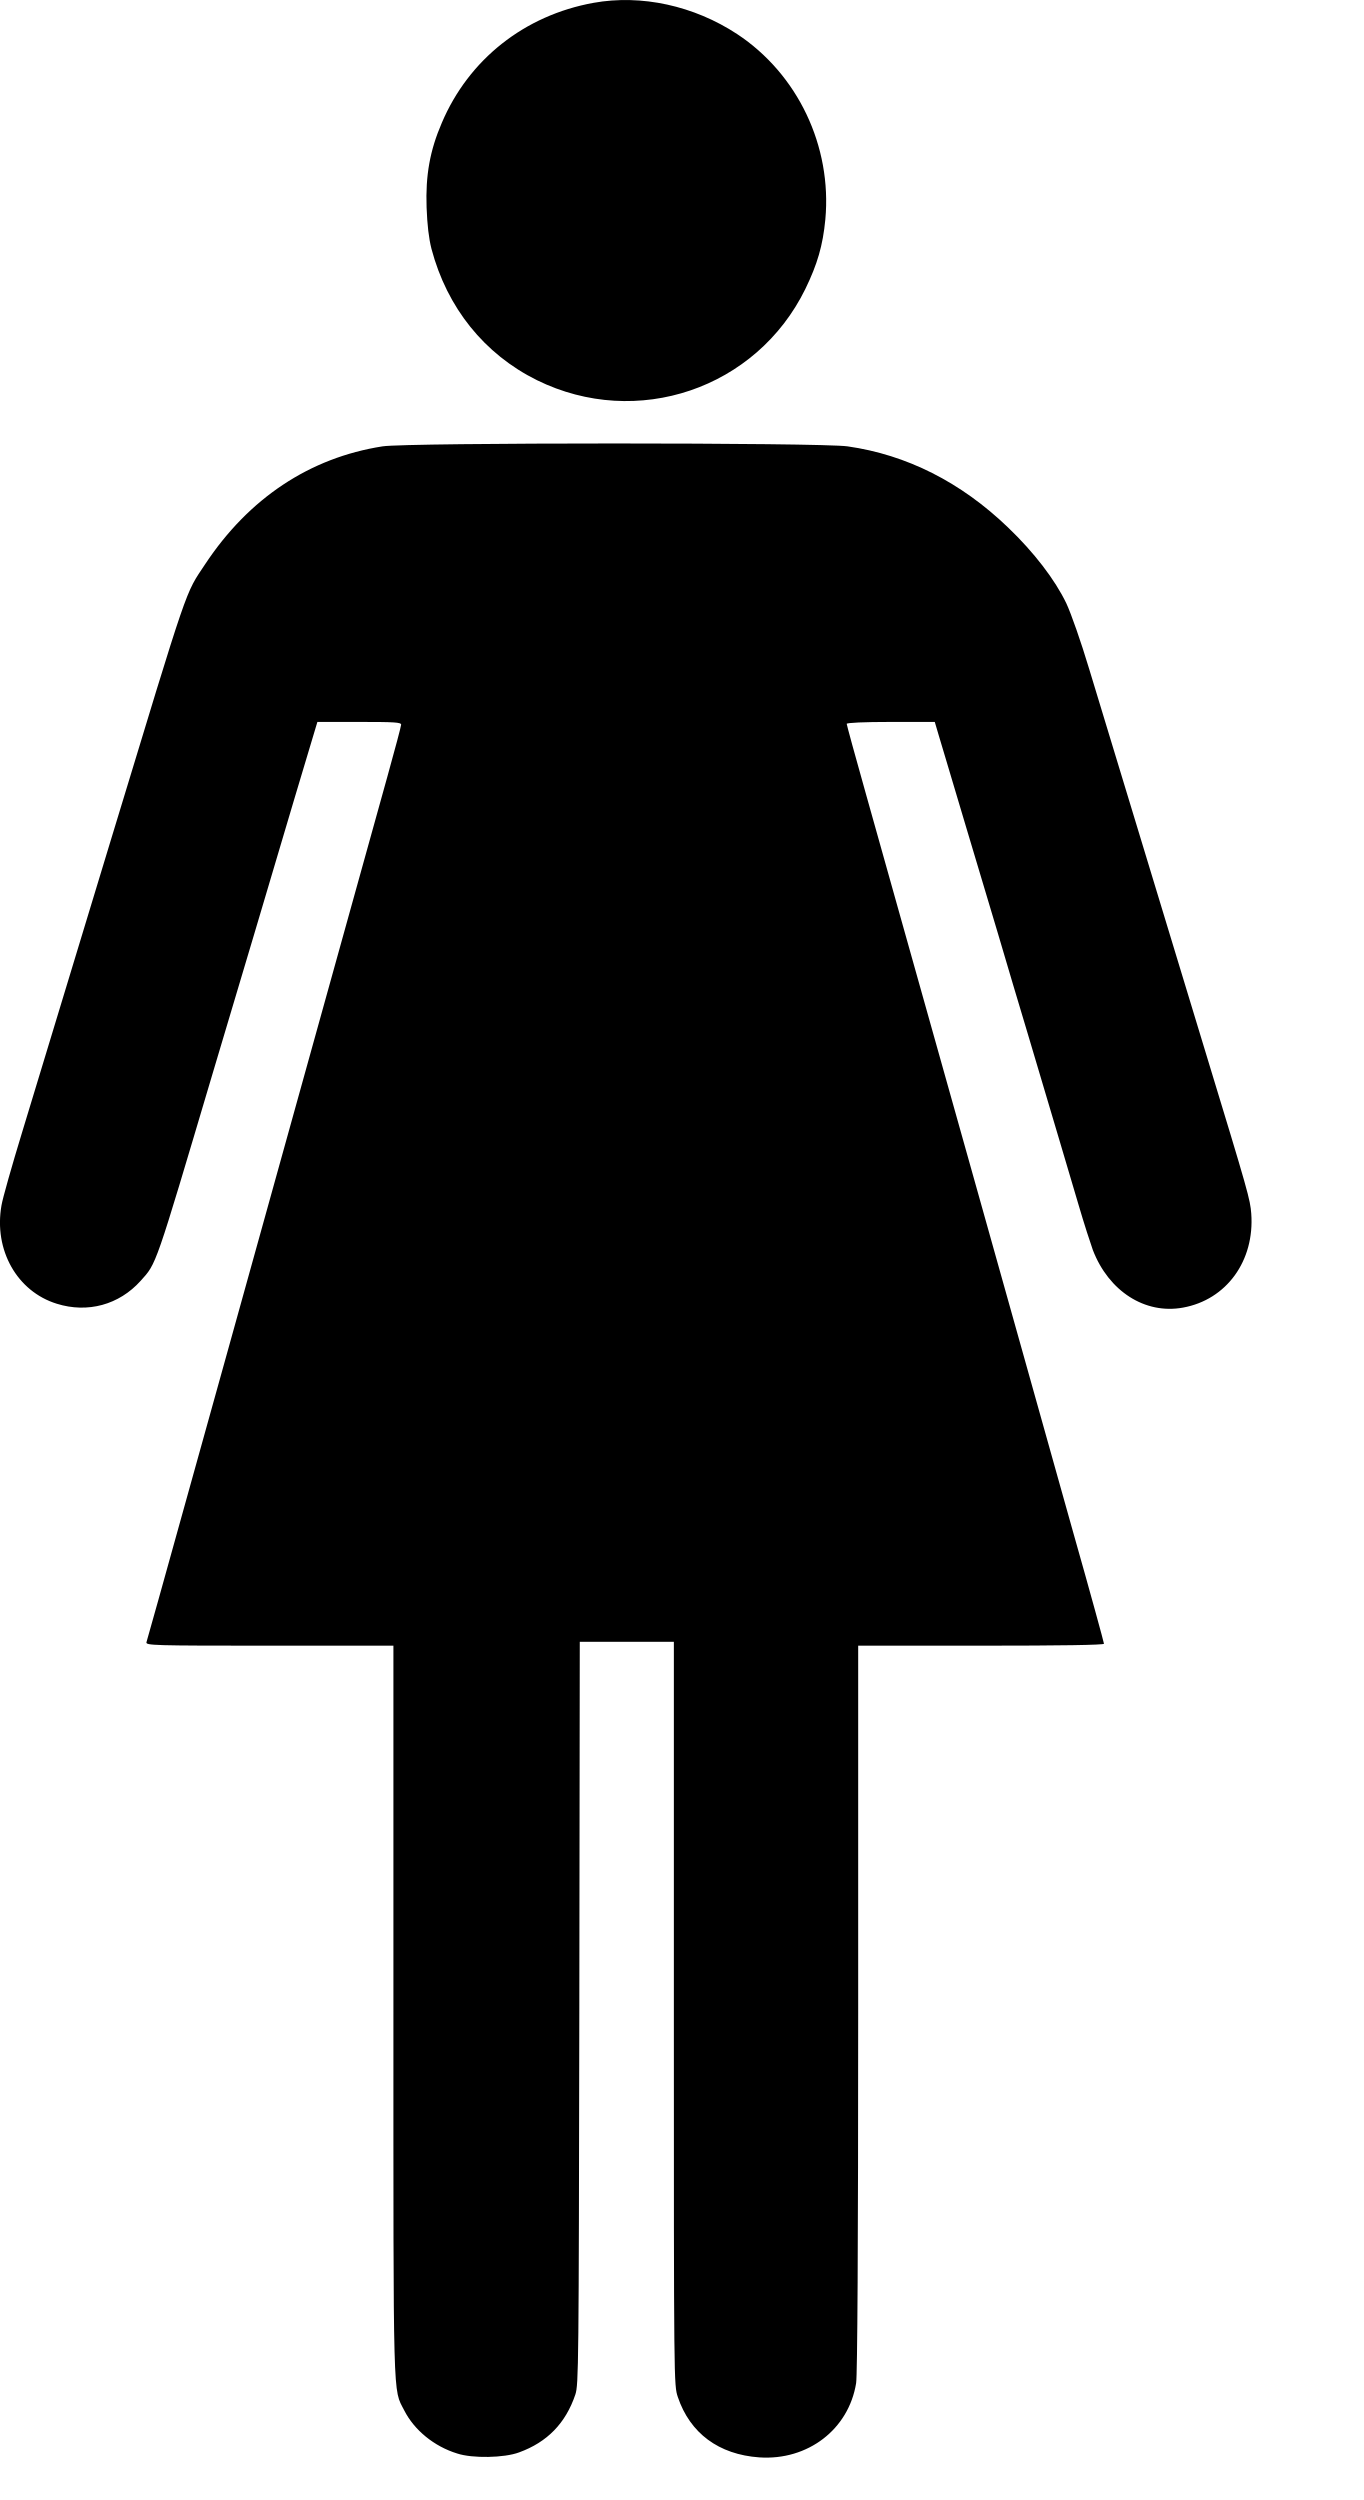
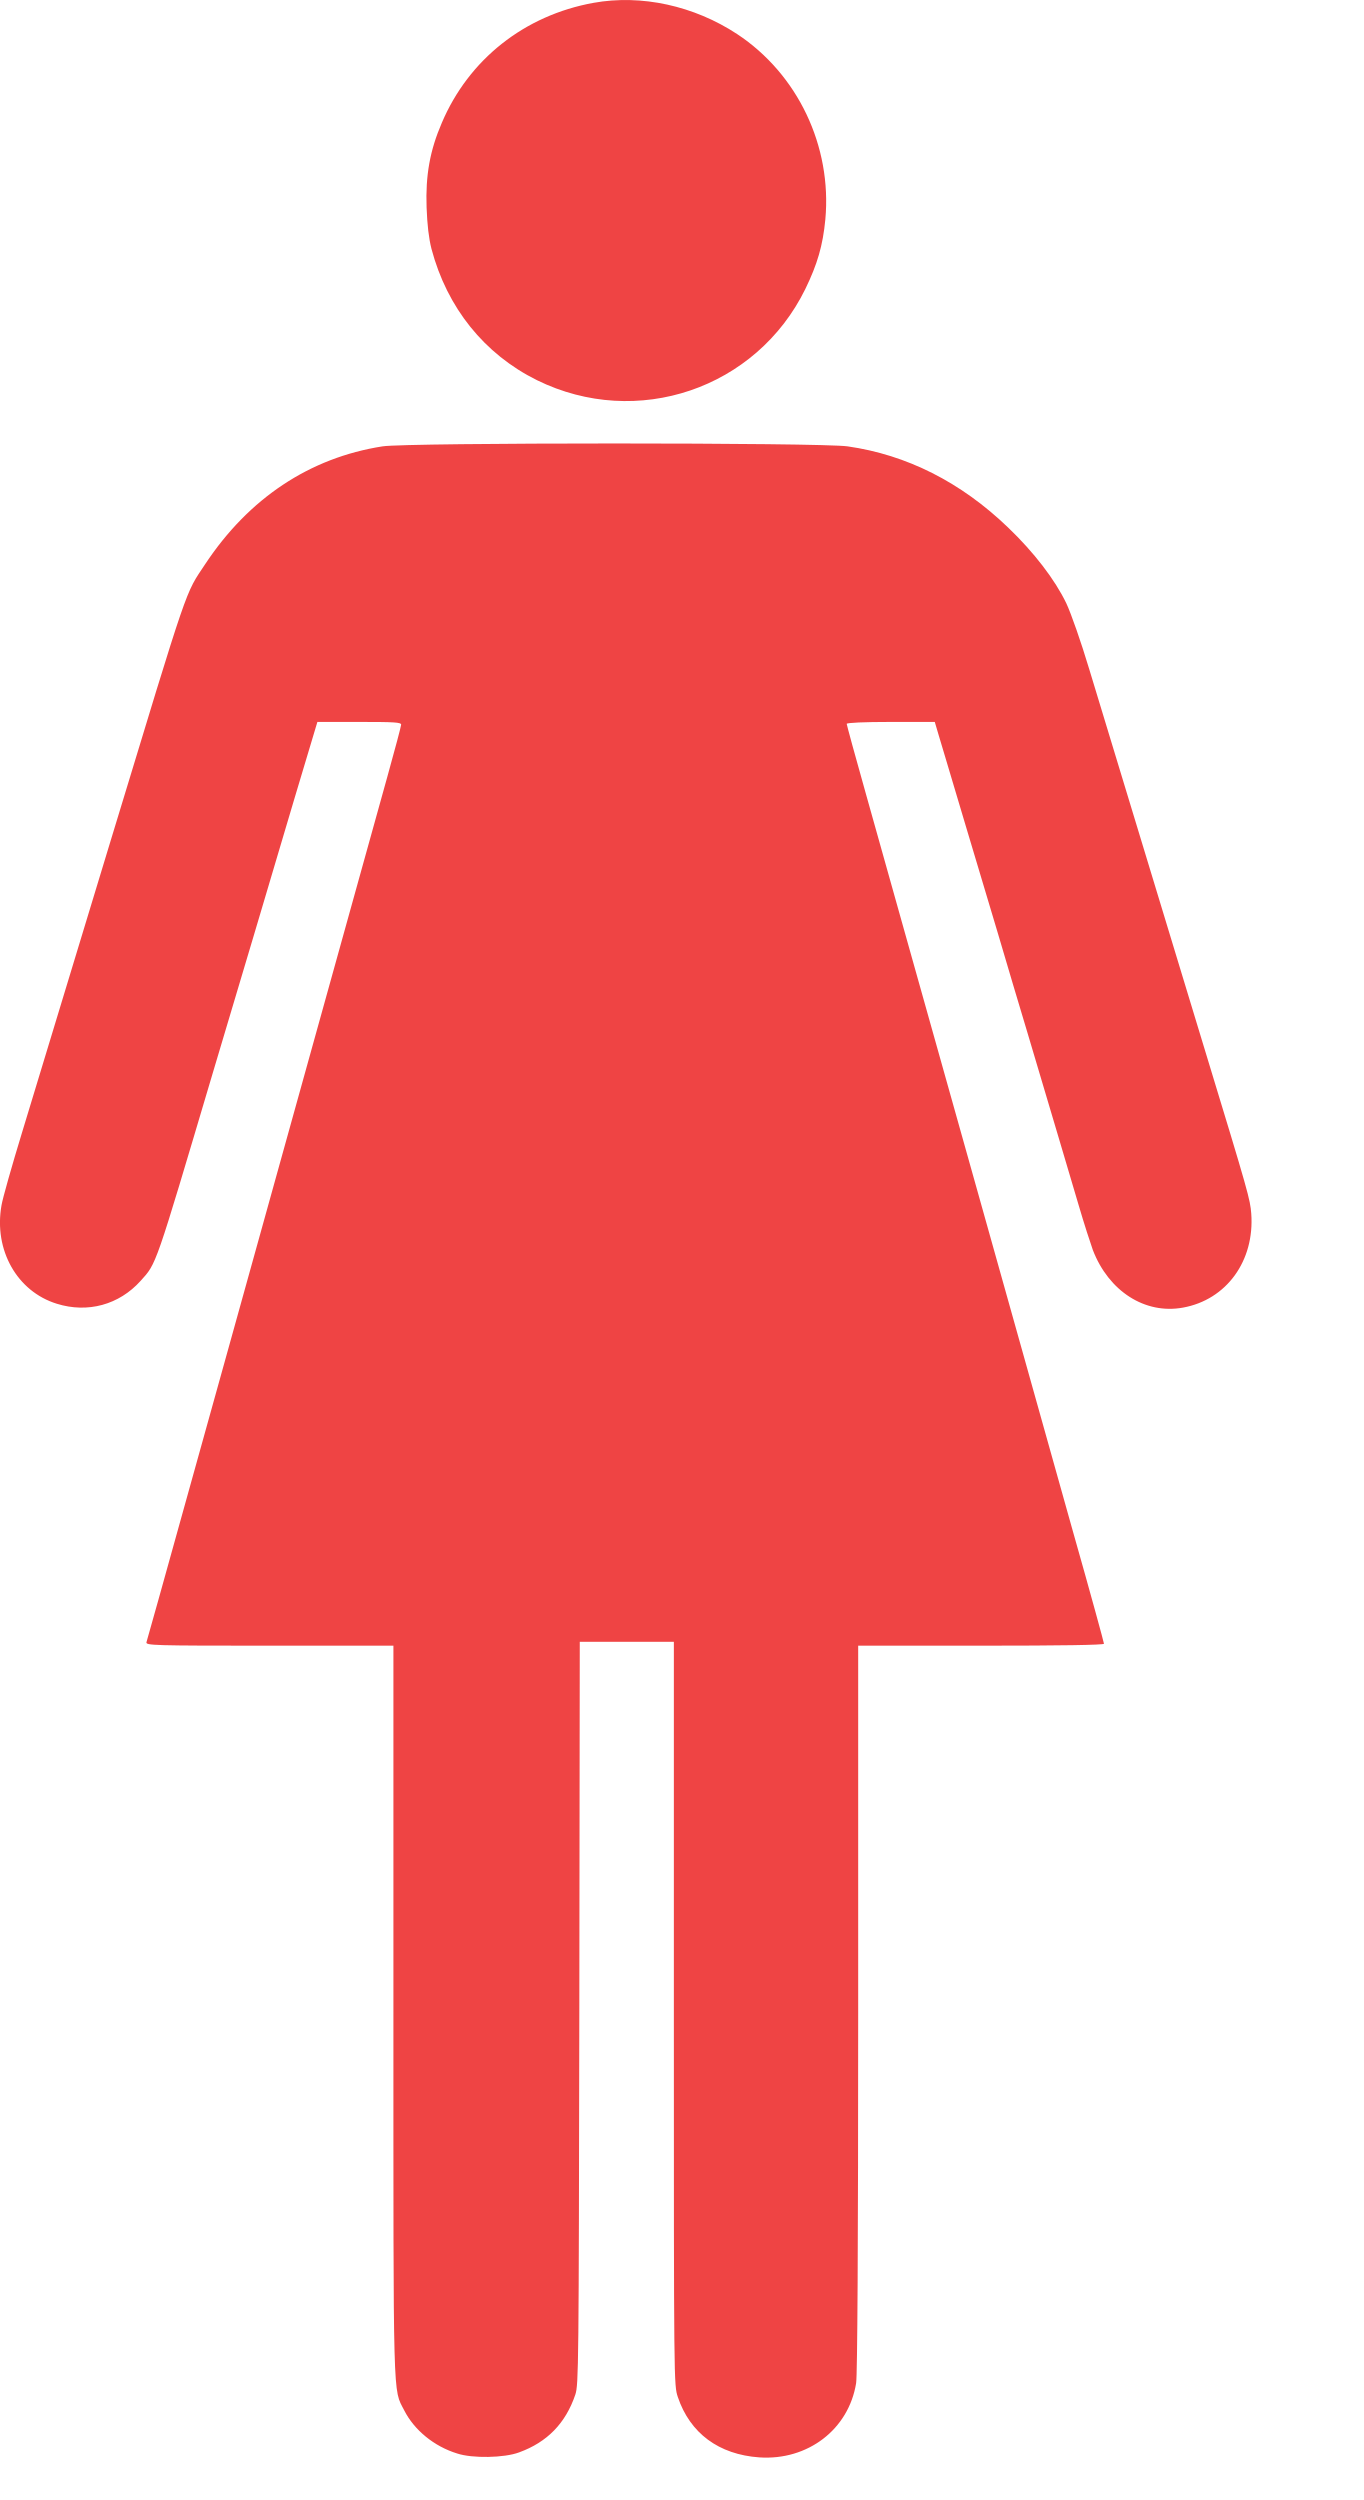
<svg xmlns="http://www.w3.org/2000/svg" width="12" height="22" viewBox="0 0 12 22" fill="none">
-   <path d="M5.223 0.025C4.615 0.135 4.125 0.523 3.888 1.081C3.783 1.324 3.744 1.544 3.754 1.825C3.76 1.982 3.773 2.095 3.797 2.19C3.934 2.707 4.261 3.116 4.726 3.346C5.605 3.778 6.656 3.422 7.087 2.543C7.193 2.325 7.241 2.161 7.263 1.931C7.322 1.287 7.021 0.653 6.487 0.3C6.107 0.05 5.644 -0.051 5.223 0.025Z" fill="currentColor" />
-   <path d="M3.366 3.928C2.726 4.028 2.19 4.384 1.806 4.964C1.626 5.236 1.673 5.097 0.978 7.384C0.705 8.285 0.407 9.263 0.194 9.966C0.105 10.258 0.023 10.546 0.013 10.608C-0.056 11 0.15 11.365 0.5 11.473C0.772 11.558 1.048 11.482 1.237 11.272C1.379 11.114 1.359 11.171 1.874 9.437C1.987 9.055 2.151 8.508 2.237 8.22C2.322 7.931 2.482 7.394 2.592 7.024L2.793 6.353H3.162C3.468 6.353 3.53 6.356 3.53 6.377C3.53 6.39 3.476 6.593 3.41 6.83C3.292 7.254 2.939 8.526 2.018 11.837C1.316 14.36 1.299 14.419 1.289 14.451C1.281 14.48 1.34 14.482 2.371 14.482H3.462V17.696C3.462 21.197 3.457 21.015 3.557 21.211C3.645 21.385 3.821 21.529 4.024 21.591C4.157 21.635 4.438 21.63 4.568 21.581C4.816 21.491 4.978 21.324 5.063 21.072C5.092 20.984 5.093 20.829 5.098 17.713L5.102 14.448H5.516H5.93V17.718C5.93 20.984 5.93 20.989 5.965 21.094C6.072 21.412 6.325 21.6 6.682 21.625C7.109 21.654 7.469 21.378 7.534 20.971C7.545 20.898 7.552 19.79 7.552 17.671V14.482H8.634C9.338 14.482 9.715 14.476 9.715 14.465C9.715 14.456 9.594 14.012 9.443 13.481C9.294 12.949 9.105 12.273 9.022 11.98C8.94 11.688 8.75 11.011 8.6 10.476C8.135 8.82 8.027 8.437 7.907 8.009C7.843 7.781 7.714 7.323 7.621 6.99C7.527 6.657 7.451 6.378 7.451 6.37C7.451 6.36 7.603 6.353 7.839 6.353H8.226L8.262 6.475C8.282 6.542 8.313 6.644 8.329 6.699C8.346 6.755 8.422 7.01 8.498 7.266C8.575 7.521 8.701 7.947 8.781 8.212C8.858 8.477 8.977 8.871 9.041 9.086C9.288 9.914 9.399 10.292 9.489 10.595C9.539 10.767 9.599 10.95 9.617 11C9.757 11.364 10.077 11.568 10.41 11.507C10.793 11.438 11.042 11.095 11.011 10.679C11.001 10.553 10.988 10.504 10.609 9.26C10.271 8.149 9.729 6.363 9.585 5.888C9.512 5.645 9.426 5.4 9.384 5.31C9.284 5.101 9.098 4.859 8.87 4.641C8.455 4.242 7.978 4.002 7.459 3.928C7.224 3.894 3.581 3.894 3.366 3.928Z" fill="currentColor" />
+   <path d="M5.223 0.025C4.615 0.135 4.125 0.523 3.888 1.081C3.783 1.324 3.744 1.544 3.754 1.825C3.76 1.982 3.773 2.095 3.797 2.19C3.934 2.707 4.261 3.116 4.726 3.346C5.605 3.778 6.656 3.422 7.087 2.543C7.193 2.325 7.241 2.161 7.263 1.931C7.322 1.287 7.021 0.653 6.487 0.3C6.107 0.05 5.644 -0.051 5.223 0.025Z" fill="#EF4444" />
+   <path d="M3.366 3.928C2.726 4.028 2.19 4.384 1.806 4.964C1.626 5.236 1.673 5.097 0.978 7.384C0.705 8.285 0.407 9.263 0.194 9.966C0.105 10.258 0.023 10.546 0.013 10.608C-0.056 11 0.15 11.365 0.5 11.473C0.772 11.558 1.048 11.482 1.237 11.272C1.379 11.114 1.359 11.171 1.874 9.437C1.987 9.055 2.151 8.508 2.237 8.22C2.322 7.931 2.482 7.394 2.592 7.024L2.793 6.353H3.162C3.468 6.353 3.53 6.356 3.53 6.377C3.53 6.39 3.476 6.593 3.41 6.83C3.292 7.254 2.939 8.526 2.018 11.837C1.316 14.36 1.299 14.419 1.289 14.451C1.281 14.48 1.34 14.482 2.371 14.482H3.462V17.696C3.462 21.197 3.457 21.015 3.557 21.211C3.645 21.385 3.821 21.529 4.024 21.591C4.157 21.635 4.438 21.63 4.568 21.581C4.816 21.491 4.978 21.324 5.063 21.072C5.092 20.984 5.093 20.829 5.098 17.713L5.102 14.448H5.516H5.93V17.718C5.93 20.984 5.93 20.989 5.965 21.094C6.072 21.412 6.325 21.6 6.682 21.625C7.109 21.654 7.469 21.378 7.534 20.971C7.545 20.898 7.552 19.79 7.552 17.671V14.482H8.634C9.338 14.482 9.715 14.476 9.715 14.465C9.715 14.456 9.594 14.012 9.443 13.481C9.294 12.949 9.105 12.273 9.022 11.98C8.94 11.688 8.75 11.011 8.6 10.476C8.135 8.82 8.027 8.437 7.907 8.009C7.843 7.781 7.714 7.323 7.621 6.99C7.527 6.657 7.451 6.378 7.451 6.37C7.451 6.36 7.603 6.353 7.839 6.353H8.226L8.262 6.475C8.282 6.542 8.313 6.644 8.329 6.699C8.346 6.755 8.422 7.01 8.498 7.266C8.575 7.521 8.701 7.947 8.781 8.212C8.858 8.477 8.977 8.871 9.041 9.086C9.288 9.914 9.399 10.292 9.489 10.595C9.539 10.767 9.599 10.95 9.617 11C9.757 11.364 10.077 11.568 10.41 11.507C10.793 11.438 11.042 11.095 11.011 10.679C11.001 10.553 10.988 10.504 10.609 9.26C10.271 8.149 9.729 6.363 9.585 5.888C9.512 5.645 9.426 5.4 9.384 5.31C9.284 5.101 9.098 4.859 8.87 4.641C8.455 4.242 7.978 4.002 7.459 3.928C7.224 3.894 3.581 3.894 3.366 3.928Z" fill="#EF4444" />
</svg>
